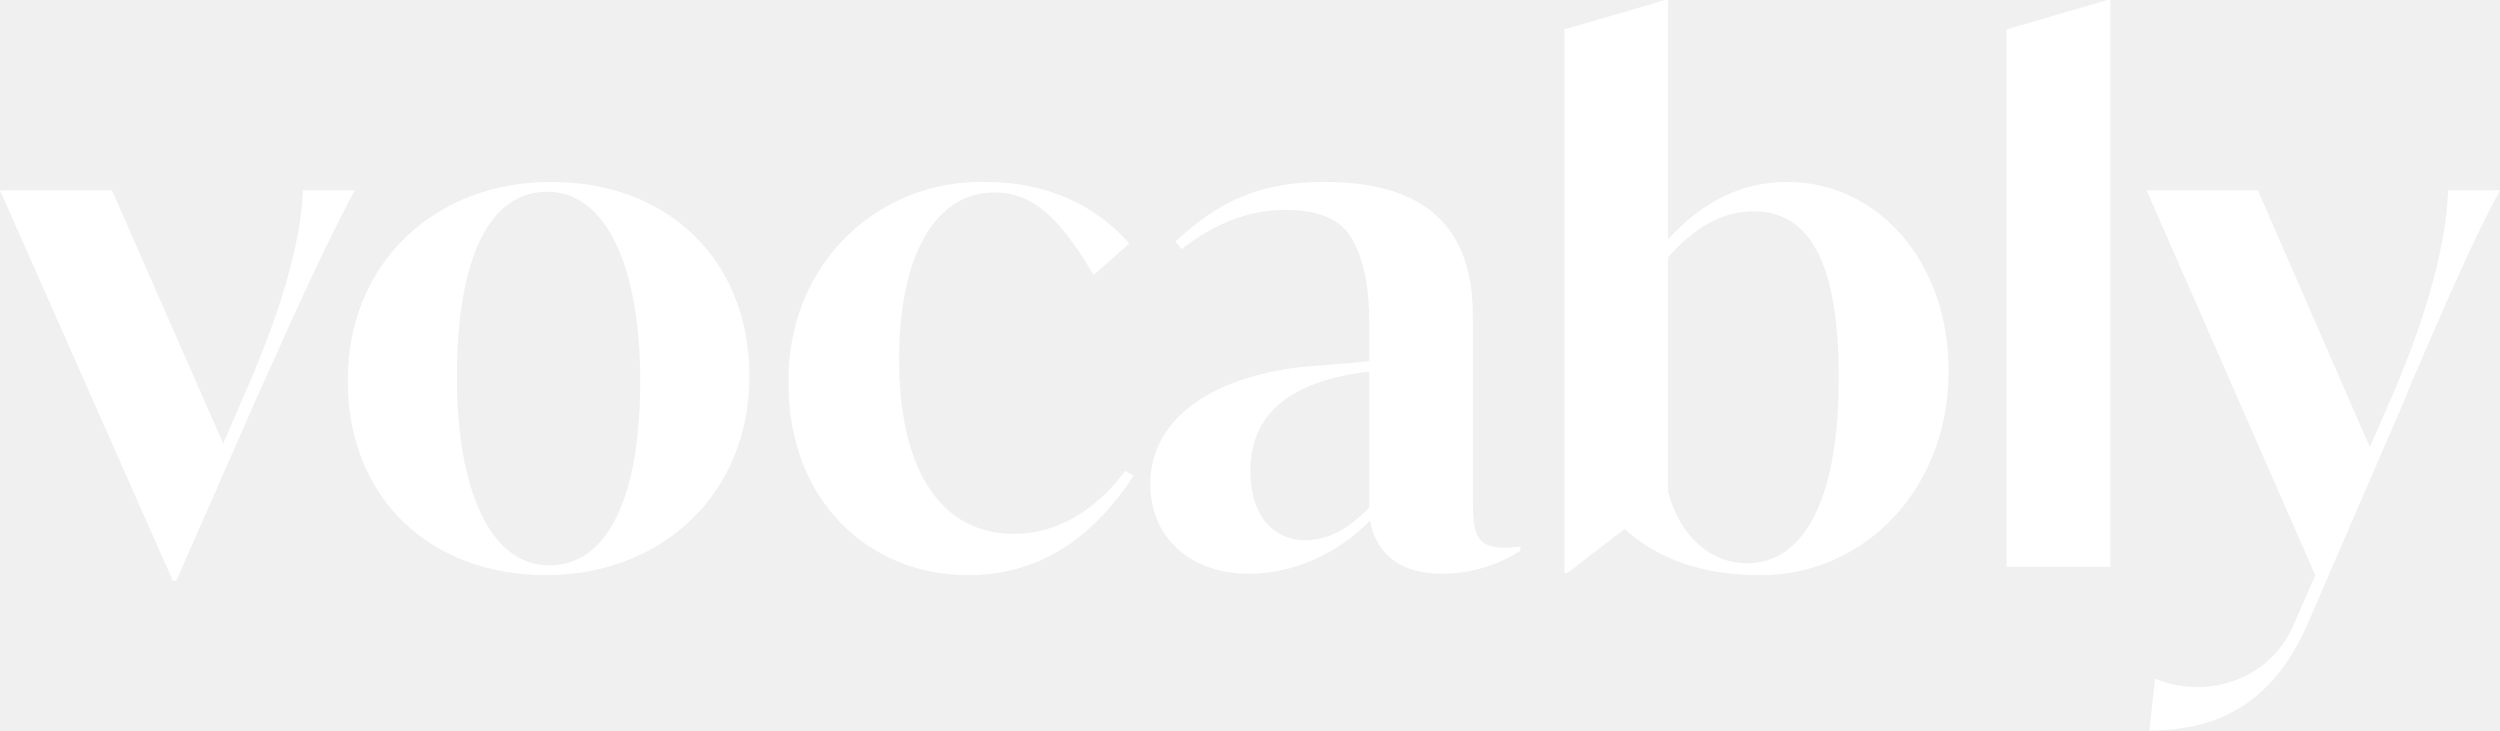
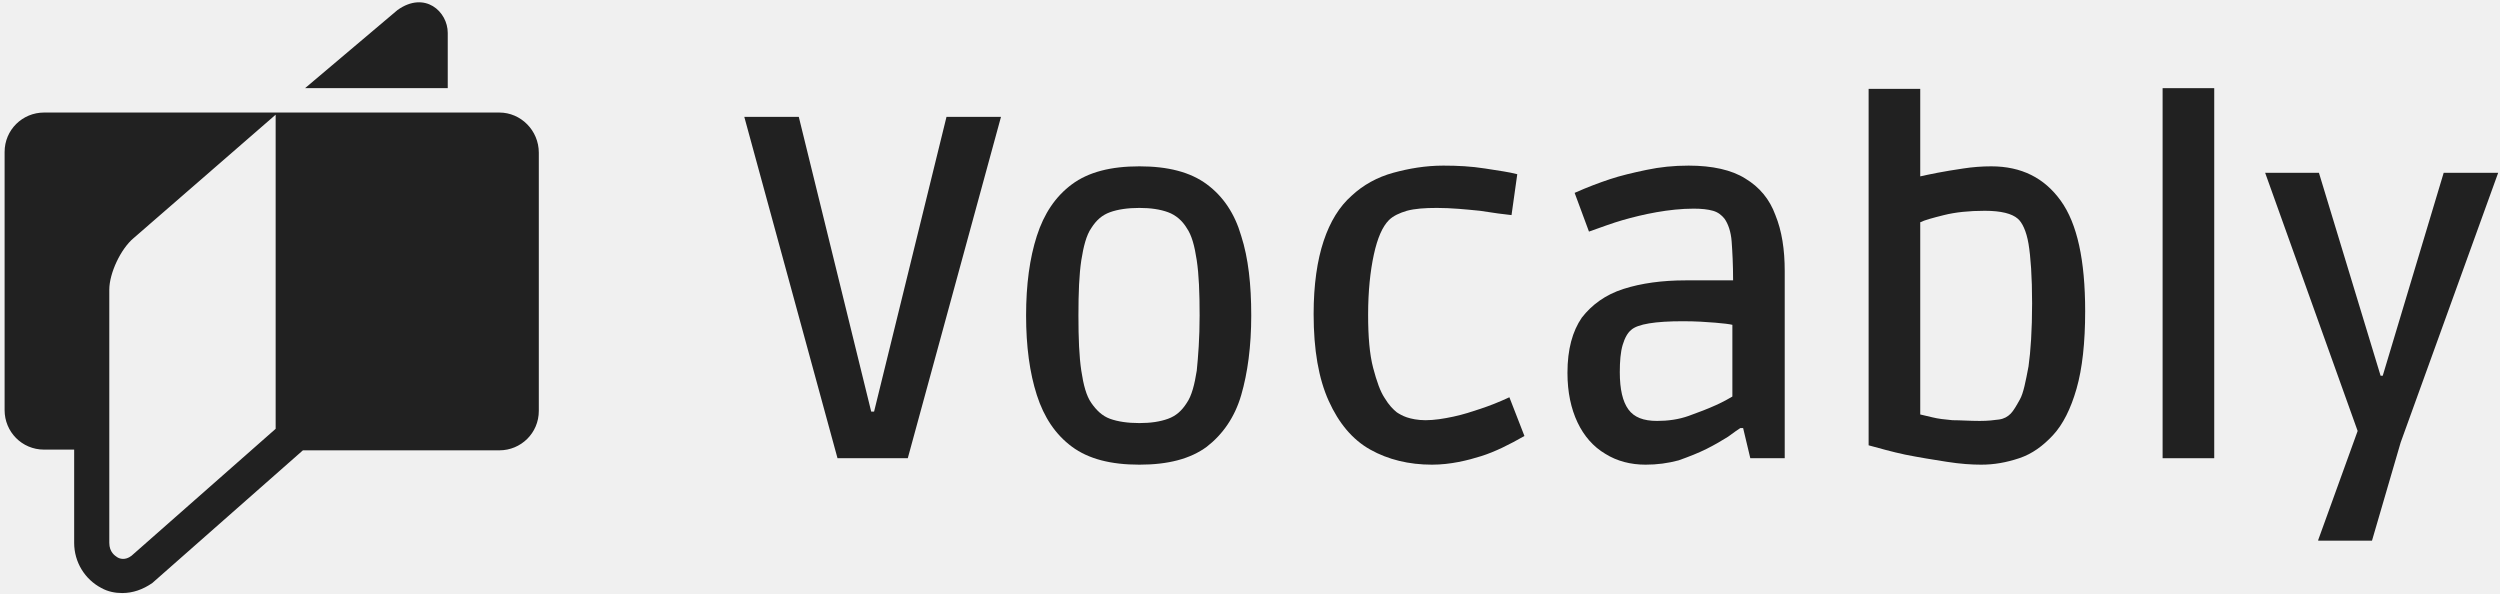
- <svg xmlns="http://www.w3.org/2000/svg" width="2823" height="824.84" version="1.1" viewBox="0 0 2823 824.84" xml:space="preserve">
-   <g transform="translate(-135.25,-333.57)" fill="#ffffff">
-     <path d="m535.82 548.47c-30.81 56.88-63.99 130.36-105.08 222.01l-10.27 22.91-86.12 195.94h-3.95l-195.15-440.86h126.41l125.62 286.01 19.75-45.82c44.24-98.76 67.95-179.35 70.32-240.19z" />
-     <path d="m757.84 538.99c129.58 0 223.59 86.12 223.59 219.65s-99.55 224.38-229.91 224.38c-129.58 0-223.6-86.12-223.6-219.64 0-133.53 98.77-224.39 229.92-224.39zm-4.74 11.07c-67.16 0-101.92 79.01-101.92 209.37 0 129.58 38.71 212.54 104.29 212.54 67.16 0 102.71-79.01 102.71-207.8 0-130.37-38.71-214.11-105.08-214.11z" />
-     <path d="m1247.7 538.99c71.9 0 125.62 27.65 162.76 69.53l-40.3 35.55c-37.13-62.42-67.16-93.23-112.19-93.23-66.37 0-107.45 71.11-107.45 188.04 0 129.57 49.77 197.52 129.58 197.52 45.03 0 90.06-22.92 125.62-71.11l9.48 5.53c-48.99 75.06-111.4 112.19-186.46 112.19-113.77 0-203.05-85.33-203.05-215.69-2.37-135.89 101.13-230.7 222.01-228.33z" />
-     <path d="m1852.1 955.37c-18.96 12.64-50.57 26.07-88.49 26.07-54.52 0-75.86-29.23-81.38-60.04-37.13 37.92-86.91 60.04-136.68 60.04-67.16 0-111.4-41.87-111.4-101.13 0-71.9 66.37-120.88 173.82-132.73 34.77-2.37 59.26-4.74 73.48-6.32v-43.46c0-40.3-6.32-71.11-18.96-93.23-11.86-22.91-37.14-33.97-75.86-33.97-41.08 0-79.8 15.01-116.93 44.24l-7.11-8.69c48.2-44.24 93.23-67.16 168.29-67.16 111.4 0 167.5 48.99 167.5 150.91v202.26c0 43.46 1.58 60.05 37.93 60.05 3.95 0 9.48-0.79 15.8-1.58v4.74zm-170.66-202.26c-89.28 10.27-134.32 48.2-134.32 112.2 0 50.57 26.08 78.22 61.63 78.22 26.07 0 49.77-12.64 72.69-37.13v-153.29z" />
-     <path d="m2123.1 983.02c-64 0-115.35-17.38-153.28-52.15l-64.78 49.78h-3.16v-613.9l113.77-33.18h3.16v270.21c39.51-43.45 84.54-64.79 134.32-64.79 101.92 0 182.51 89.28 182.51 213.33 0 133.52-94.81 230.7-212.54 230.7zm-7.9-410.84c-33.97 0-66.36 17.38-96.39 52.15v264.67c13.43 49.78 47.4 80.59 89.28 80.59 66.37 0 103.51-76.64 103.51-208.58 0-133.53-33.98-188.83-96.4-188.83z" />
-     <path d="m2401.2 366.75 113.78-33.18h3.16v639.98h-116.94z" />
-     <path d="m2958.2 548.47c-30.81 56.88-62.42 130.36-99.55 216.48l-8.69 21.33-109.03 252.04c-37.93 86.12-97.18 120.09-178.56 120.09l6.32-58.46c15.01 6.32 31.61 9.48 48.19 9.48 45.04 0 89.28-24.49 109.03-71.89l23.7-54.52-190.41-434.55h125.63l126.41 289.96 25.28-57.68c40.3-94.02 60.84-171.45 63.2-232.28z" />
-   </g>
+ <svg xmlns="http://www.w3.org/2000/svg" width="1086" height="258" viewBox="0 0 1086 258" fill="none">
+   <path d="M363.813 199.05L323.32 50.758H346.993L378.453 178.8H379.699L411.159 50.758H434.832L394.339 199.05H363.813Z" fill="#212121" />
+   <path d="M494.948 201.853C482.488 201.853 472.832 199.361 465.668 194.065C458.504 188.769 453.52 181.292 450.406 171.634C447.291 161.977 445.733 150.45 445.733 137.054C445.733 123.658 447.291 112.131 450.406 102.473C453.52 92.815 458.504 85.338 465.668 80.042C472.832 74.746 482.488 72.254 494.948 72.254C507.407 72.254 517.063 74.746 524.227 80.042C531.391 85.338 536.375 92.815 539.179 102.473C542.293 112.131 543.539 123.658 543.539 137.054C543.539 150.45 541.982 161.977 539.179 171.634C536.375 181.292 531.08 188.769 524.227 194.065C517.063 199.361 507.407 201.853 494.948 201.853ZM494.948 183.784C499.932 183.784 503.981 183.161 507.407 181.915C510.833 180.669 513.325 178.488 515.506 175.061C517.686 171.946 518.932 166.961 519.867 161.042C520.489 154.811 521.113 147.023 521.113 137.054C521.113 127.085 520.801 119.296 519.867 113.065C518.932 106.834 517.686 102.161 515.506 99.046C513.637 95.931 510.833 93.439 507.407 92.192C503.981 90.946 499.932 90.323 494.948 90.323C489.964 90.323 485.603 90.946 482.177 92.192C478.751 93.439 476.259 95.619 474.078 99.046C471.898 102.161 470.652 107.146 469.718 113.065C468.783 119.296 468.472 127.085 468.472 137.054C468.472 147.023 468.783 154.811 469.718 161.042C470.652 167.273 471.898 171.946 474.078 175.061C476.259 178.177 478.751 180.669 482.177 181.915C485.603 183.161 489.964 183.784 494.948 183.784Z" fill="#212121" />
+   <path d="M622.033 201.853C612.066 201.853 603.033 199.673 595.246 195.311C587.459 190.949 581.54 183.784 577.18 174.126C572.819 164.469 570.638 152.007 570.638 136.43C570.638 123.657 572.196 113.065 574.999 104.654C577.803 96.242 581.852 89.7 587.147 85.027C592.131 80.354 598.361 76.927 605.213 75.058C612.066 73.188 619.23 71.942 627.017 71.942C633.247 71.942 639.165 72.254 645.083 73.189C651.001 74.123 655.673 74.746 659.1 75.681L656.608 93.438C653.493 93.127 648.821 92.504 642.903 91.569C636.673 90.946 630.443 90.323 624.214 90.323C618.918 90.323 614.558 90.634 611.131 91.569C608.016 92.504 605.213 93.75 603.344 95.619C600.541 98.423 598.36 103.408 596.803 110.573C595.246 117.738 594.311 126.461 594.311 136.742C594.311 146.088 594.934 153.876 596.492 159.796C598.049 165.715 599.606 170.077 601.475 172.88C603.344 175.996 605.213 177.865 606.771 179.111C607.705 179.734 609.262 180.669 611.131 181.292C613 181.915 615.804 182.538 619.23 182.538C622.968 182.538 627.017 181.915 631.378 180.98C635.739 180.046 639.476 178.8 643.214 177.554C646.952 176.307 651.001 174.749 655.673 172.569L662.215 189.392C655.673 193.13 649.444 196.246 643.526 198.115C637.607 199.984 630.132 201.853 622.033 201.853Z" fill="#212121" />
+   <path d="M714.856 201.853C708.314 201.853 702.396 200.296 697.412 197.18C692.117 194.065 688.068 189.392 685.265 183.472C682.461 177.553 680.904 170.388 680.904 161.977C680.904 151.696 683.084 143.907 687.133 137.988C691.494 132.38 697.412 128.019 705.2 125.527C712.987 123.034 722.02 121.788 732.299 121.788H752.857C752.857 114.934 752.545 109.327 752.234 104.965C751.922 100.604 750.676 97.177 749.119 94.996C747.873 93.438 746.315 92.192 744.135 91.569C741.955 90.946 739.151 90.635 735.725 90.635C730.43 90.635 724.823 91.258 719.528 92.192C714.233 93.127 709.249 94.373 704.888 95.619C700.527 96.865 695.544 98.734 690.248 100.604L684.019 83.781C689.625 81.288 694.609 79.419 699.281 77.862C703.954 76.304 709.249 75.058 715.167 73.811C721.085 72.565 727.003 71.942 733.545 71.942C743.824 71.942 752.234 73.811 758.152 77.55C764.381 81.288 768.742 86.585 771.234 93.438C774.037 100.292 775.283 108.392 775.283 117.738V199.049H760.332L757.217 185.965H755.971C755.037 186.588 753.168 187.834 750.676 189.703C748.184 191.261 745.069 193.13 741.332 195C737.594 196.869 733.545 198.426 729.184 199.984C724.512 201.23 719.839 201.853 714.856 201.853ZM719.839 182.849C724.512 182.849 729.184 182.227 733.545 180.669C737.905 179.111 741.955 177.554 745.381 175.996C748.807 174.438 750.988 173.192 752.545 172.257V141.103C751.299 140.792 748.807 140.481 745.069 140.169C741.332 139.857 736.659 139.546 731.053 139.546C718.905 139.546 711.429 140.792 708.626 143.284C707.068 144.531 705.823 146.711 704.888 149.827C703.954 152.942 703.642 156.992 703.642 161.665C703.642 169.142 704.888 174.438 707.38 177.865C709.872 181.292 713.921 182.849 719.839 182.849Z" fill="#212121" />
+   <path d="M860.63 201.854C856.581 201.854 851.597 201.542 845.679 200.607C839.76 199.673 833.842 198.738 827.613 197.492C821.694 196.246 816.399 194.688 811.727 193.442V38.608H834.154V76.616C835.711 76.304 838.203 75.681 841.629 75.058C845.056 74.435 848.482 73.812 852.843 73.189C856.892 72.566 860.941 72.254 864.991 72.254C878.073 72.254 888.04 77.239 895.204 87.208C902.369 97.177 905.795 113.065 905.795 135.184C905.795 148.892 904.549 160.108 902.057 168.831C899.565 177.554 896.139 184.408 891.778 189.081C887.417 193.754 882.745 197.18 877.138 199.05C871.532 200.919 866.237 201.854 860.63 201.854ZM860.007 182.85C863.433 182.85 866.237 182.538 868.417 182.227C870.597 181.915 872.155 180.981 873.401 179.734C874.647 178.488 875.892 176.308 877.45 173.504C879.007 170.7 879.942 165.715 881.188 159.173C882.122 152.631 882.745 143.285 882.745 131.758C882.745 120.231 882.122 111.508 881.188 105.9C880.253 100.293 878.384 96.554 876.515 94.996C874.024 92.816 869.351 91.569 862.187 91.569C855.335 91.569 849.416 92.193 844.433 93.439C839.449 94.685 836.023 95.62 834.154 96.554V180.046C835.4 180.357 836.957 180.669 839.449 181.292C841.941 181.915 844.744 182.227 848.17 182.538C851.597 182.538 855.646 182.85 860.007 182.85Z" fill="#212121" />
+   <path d="M939.435 199.049V38.296H961.862V199.049H939.435Z" fill="#212121" />
+   <path d="M1007.03 234.565L1024.16 187.211L983.978 75.058H1007.34L1034.13 163.223H1035.06L1061.54 75.058H1085.21L1042.85 192.196L1030.39 234.876H1007.03V234.565Z" fill="#212121" />
+   <path d="M216.928 48.889H19.132C9.787 48.889 2 56.366 2 66.023V178.178C2 187.524 9.476 195.312 19.132 195.312H32.215V235.812C32.215 244.224 36.887 251.701 44.051 255.439C46.855 256.997 49.969 257.62 53.084 257.62C57.757 257.62 62.118 256.062 66.167 253.258L131.58 195.624H216.928C226.273 195.624 234.06 188.147 234.06 178.489V66.335C234.06 56.677 226.273 48.889 216.928 48.889ZM57.134 241.42C54.33 243.601 51.838 242.666 50.904 242.043C49.969 241.42 47.477 239.862 47.477 235.812V125.839C47.477 118.673 52.461 108.081 58.068 103.408L119.743 49.824V186.277L57.134 241.42Z" fill="#212121" />
+   <path d="M194.501 14.308C194.501 4.962 184.533 -4.073 172.696 4.338L132.514 38.296H194.501V14.308Z" fill="#212121" />
</svg>
